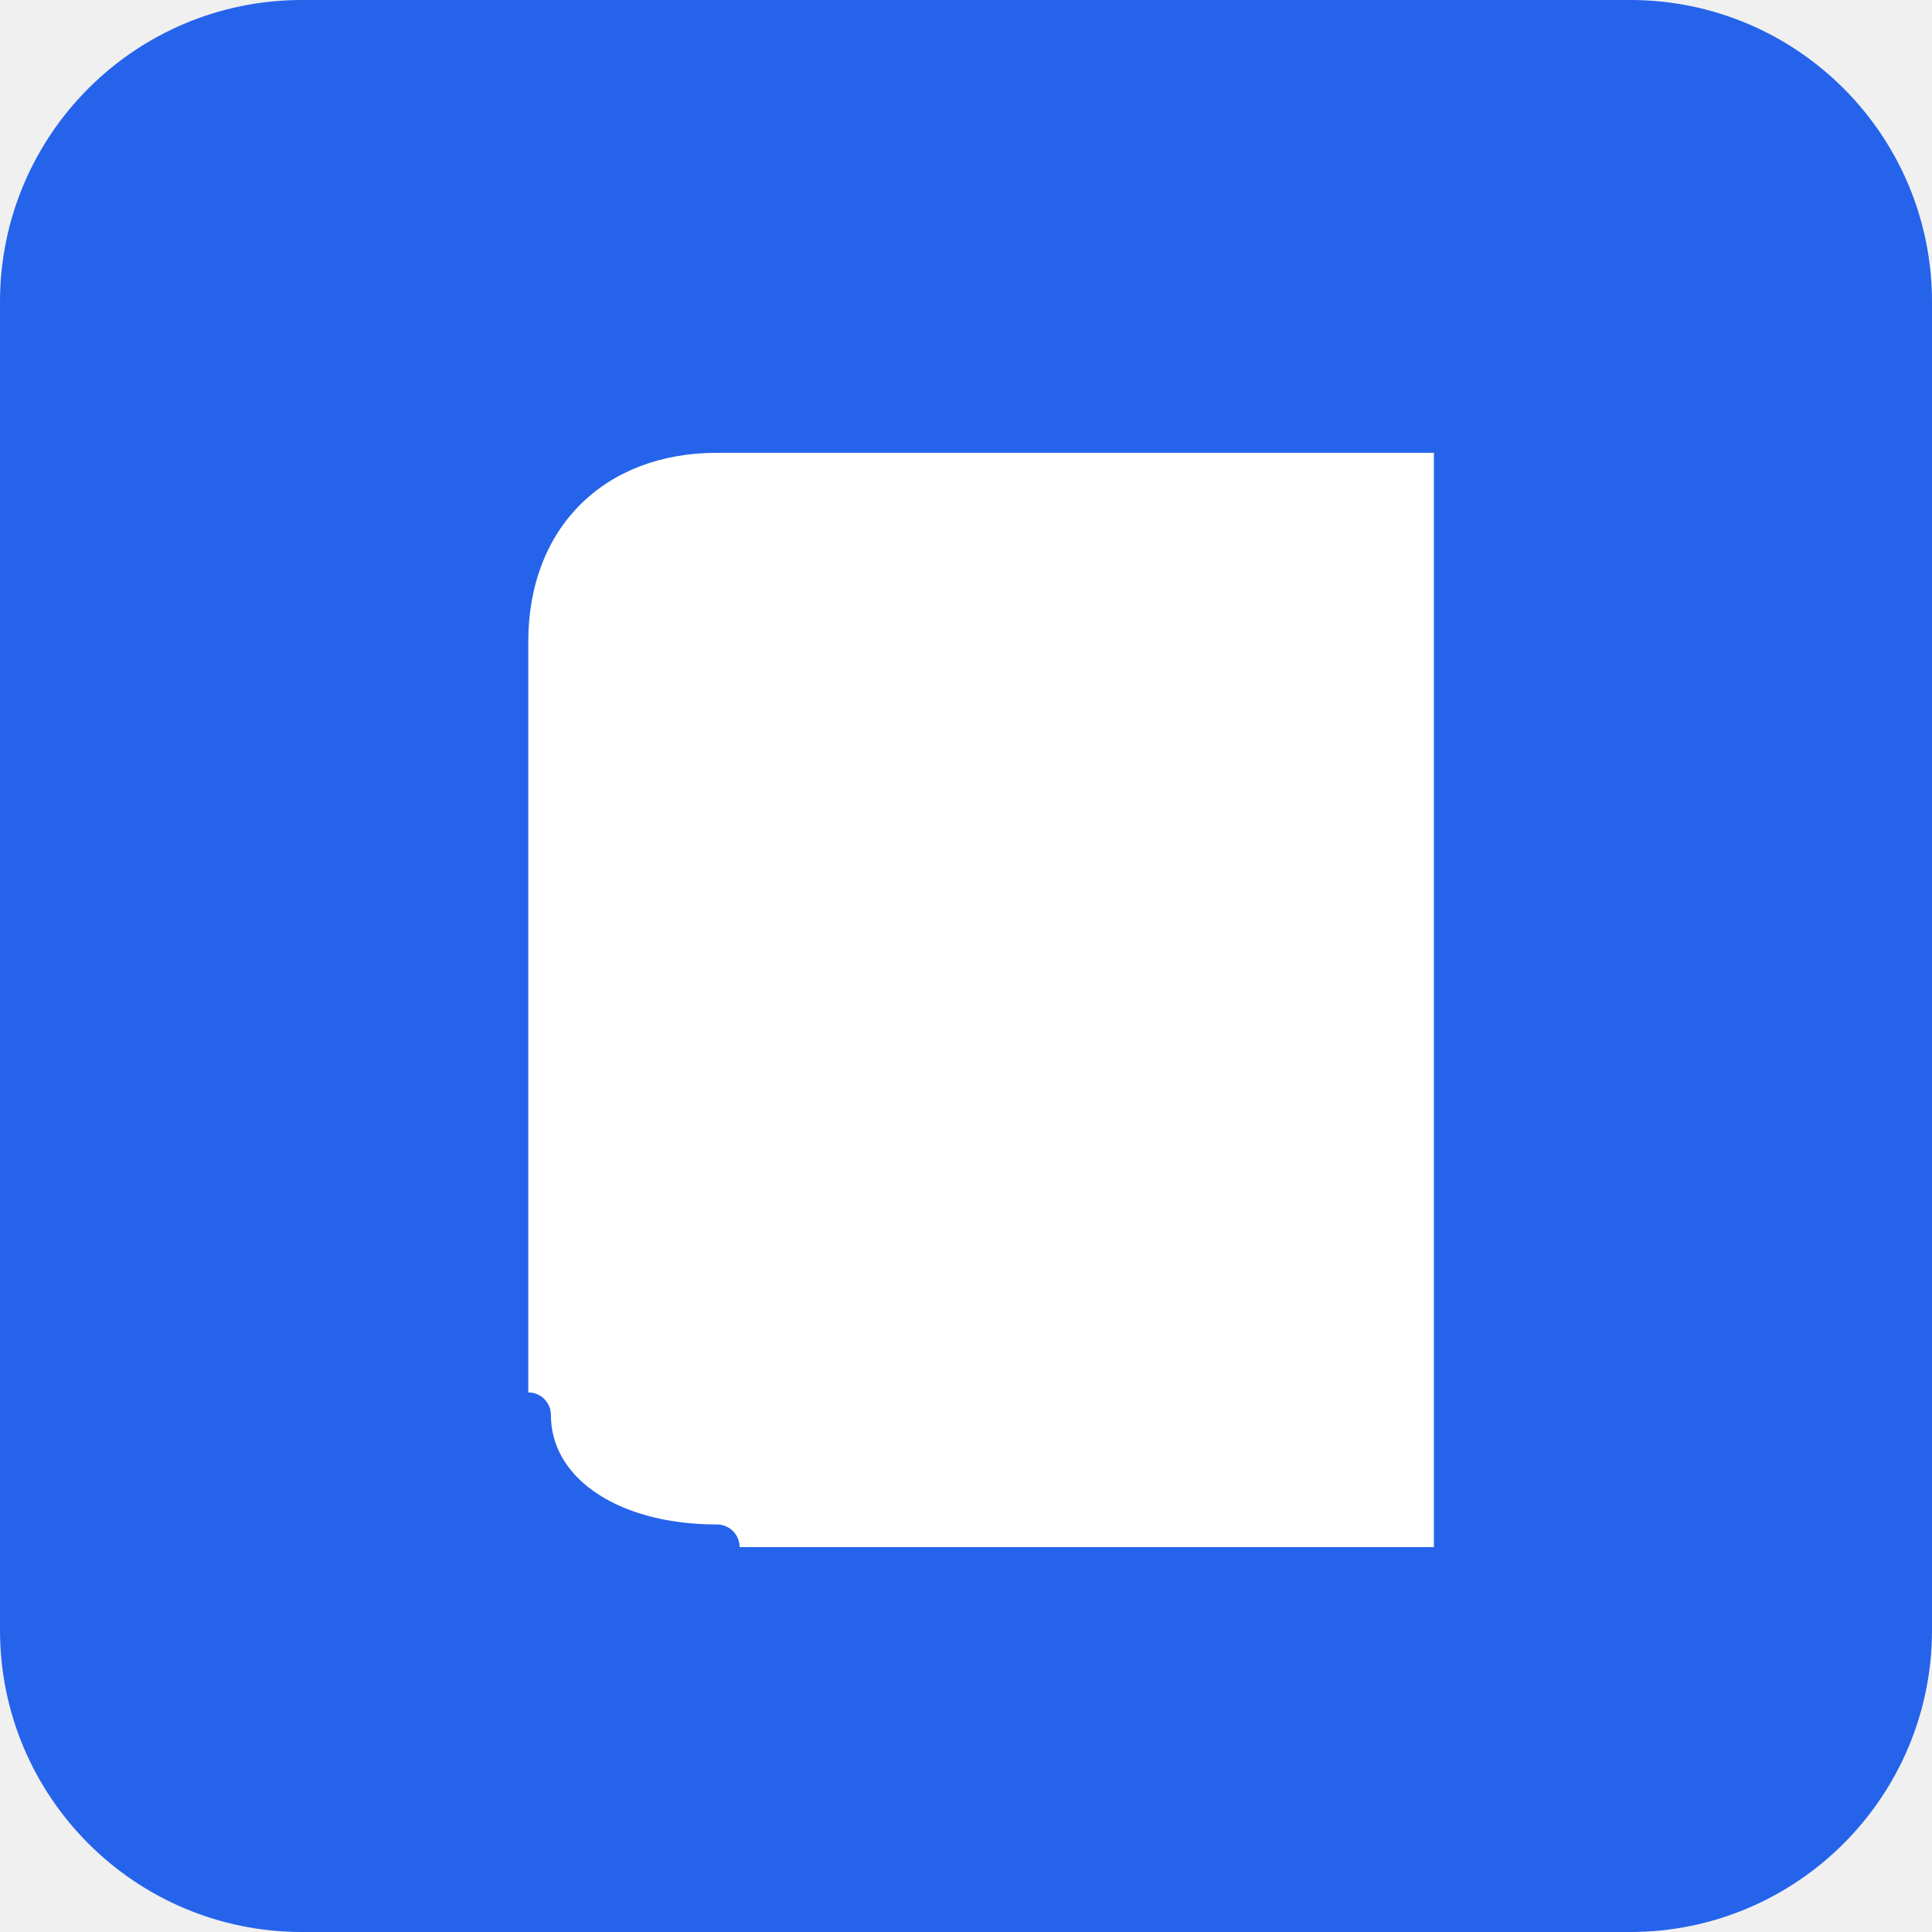
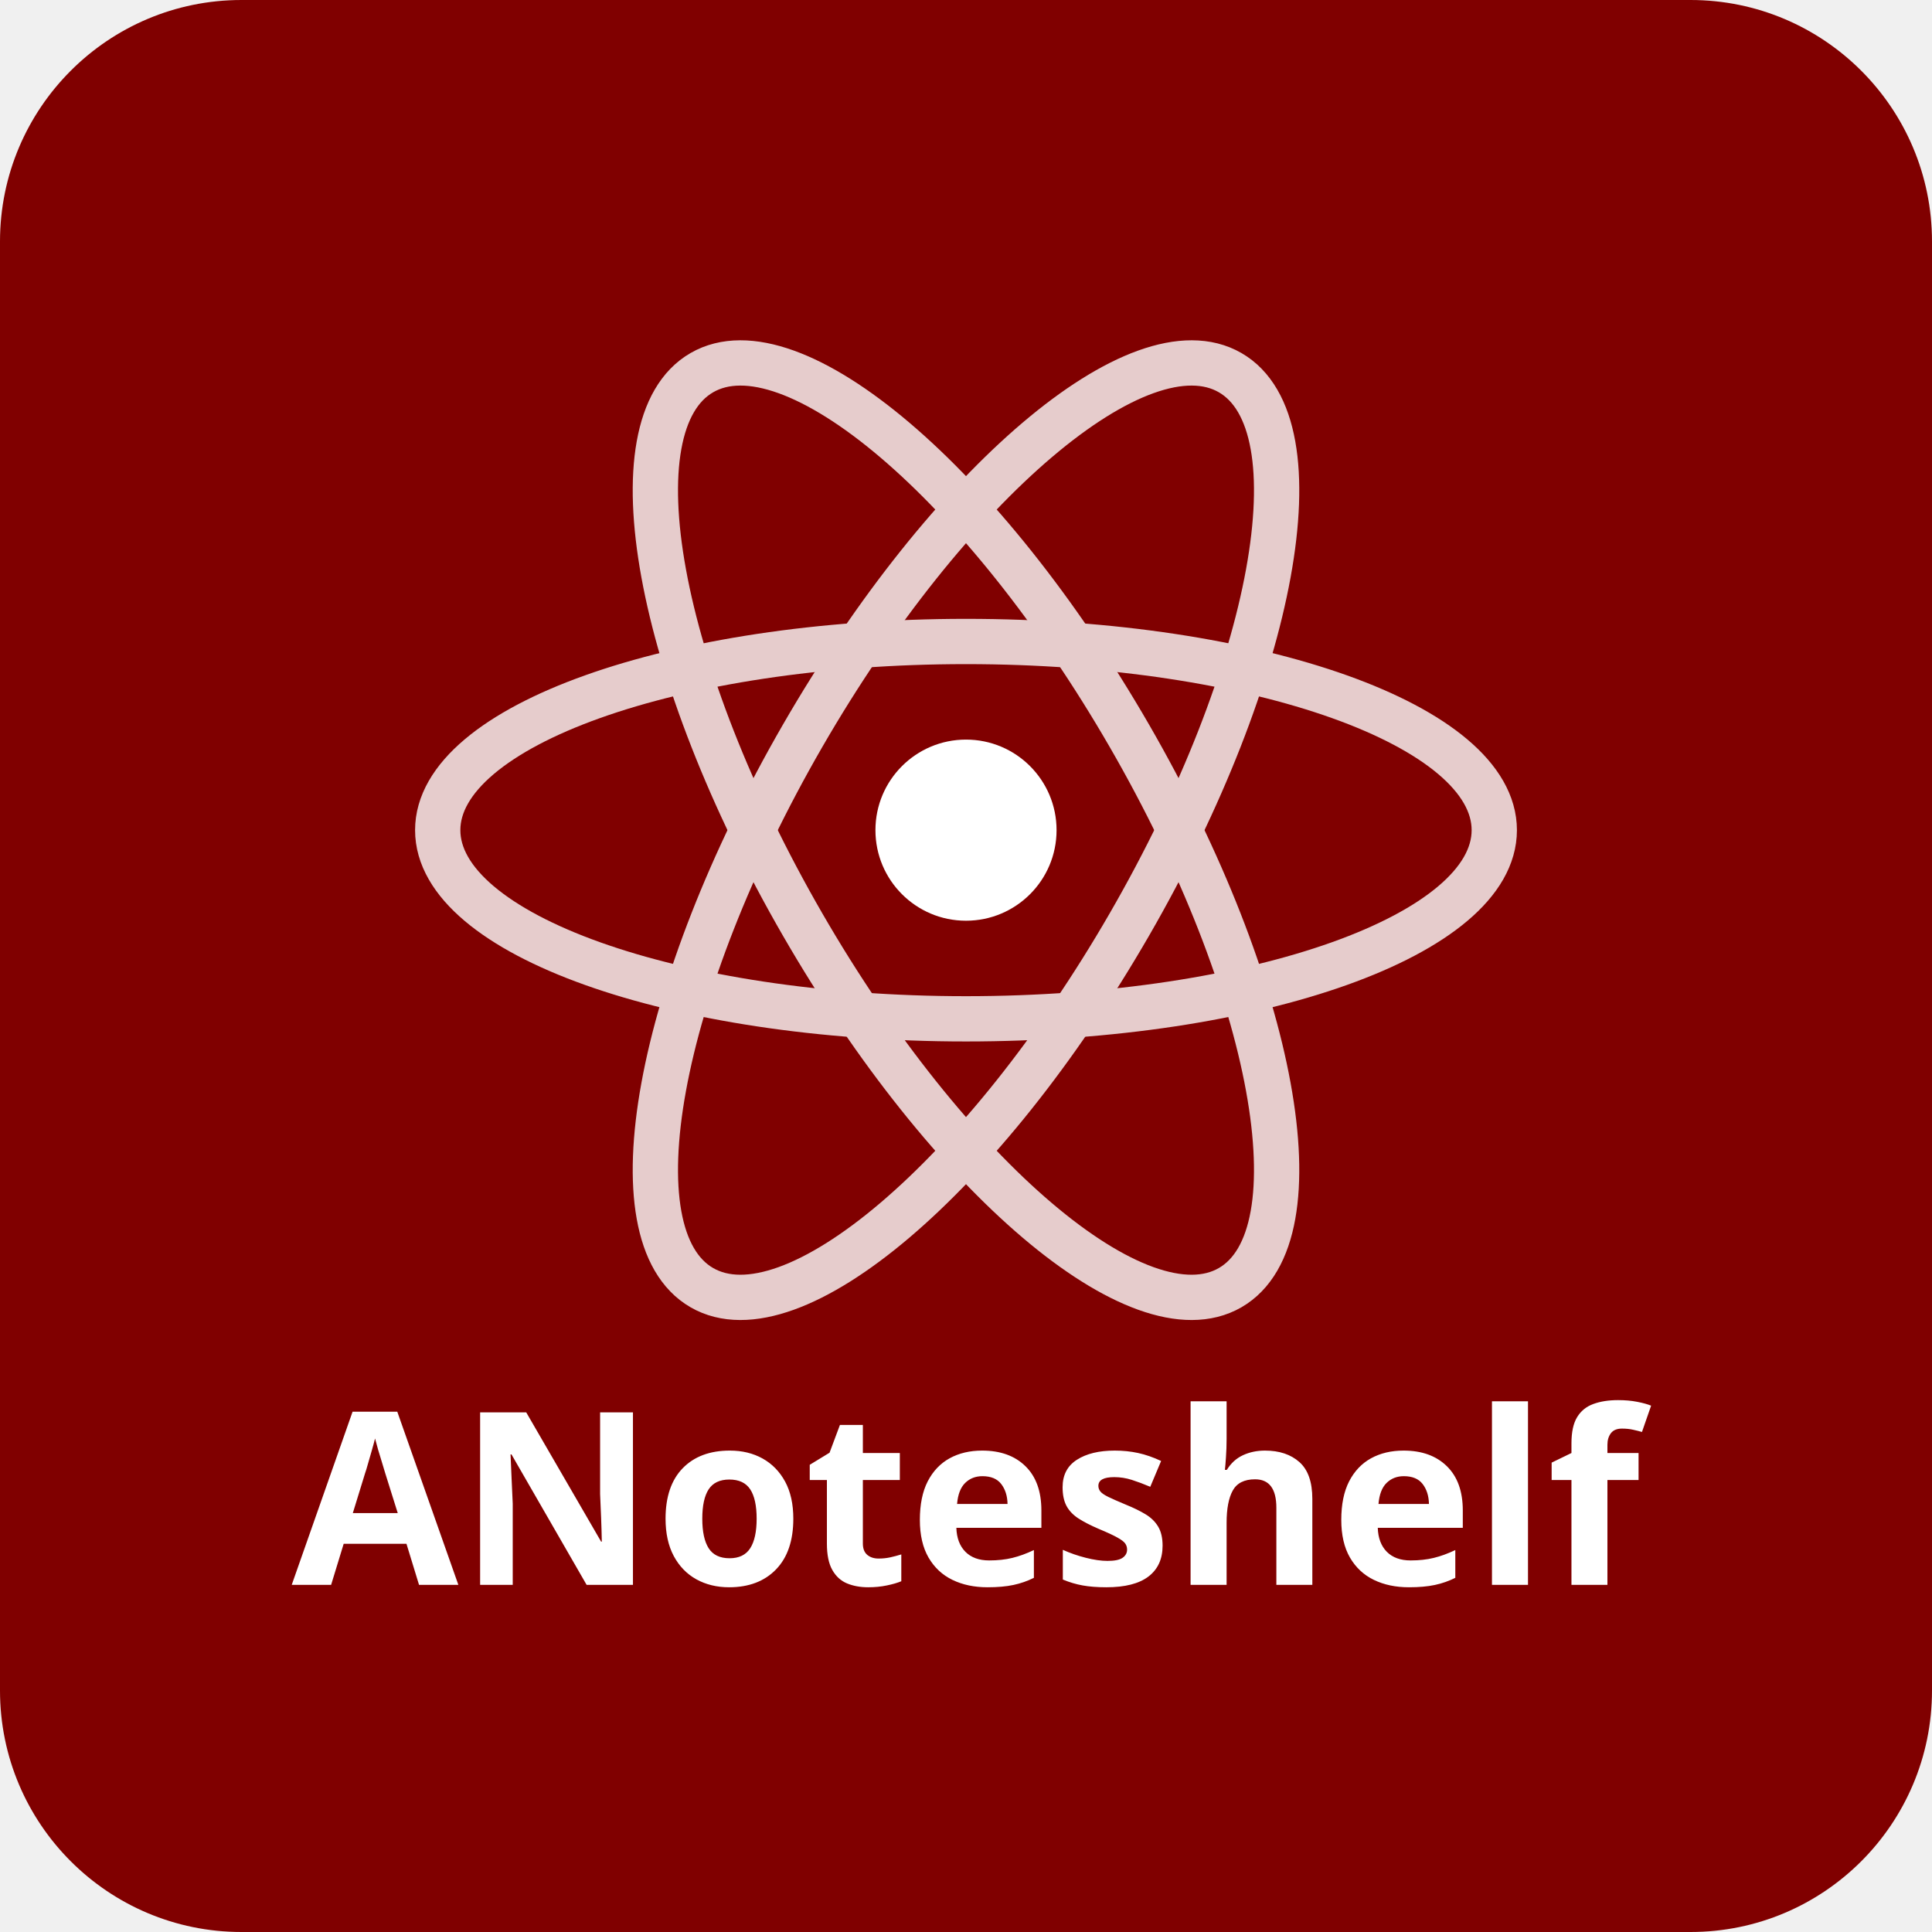
- <svg xmlns="http://www.w3.org/2000/svg" width="512" height="512" viewBox="0 0 512 512">
-   <rect width="512" height="512" rx="80" fill="#2563eb" />
-   <path d="M190 120 C160 120, 140 140, 140 170 V380 C140 400, 160 410, 190 410 H380 V120 H190 Z" fill="white" />
-   <path d="M190 410 C160 410, 140 395, 140 375" fill="none" stroke="#2563eb" stroke-width="12" stroke-linecap="round" />
+ <svg xmlns="http://www.w3.org/2000/svg" width="512" height="512" viewBox="0 0 512 512" fill="none">
+   <rect width="512" height="512" rx="64" fill="#800000" />
+   <g stroke="white" stroke-width="12" opacity="0.8">
+     <ellipse cx="256" cy="220" rx="140" ry="50" transform="rotate(0 256 220)" />
+     <ellipse cx="256" cy="220" rx="140" ry="50" transform="rotate(60 256 220)" />
+     <ellipse cx="256" cy="220" rx="140" ry="50" transform="rotate(-60 256 220)" />
+   </g>
+   <circle cx="256" cy="220" r="24" fill="white" />
+   <text x="50%" y="420" text-anchor="middle" fill="white" font-family="sans-serif" font-weight="bold" font-size="64px">ANoteshelf</text>
</svg>
